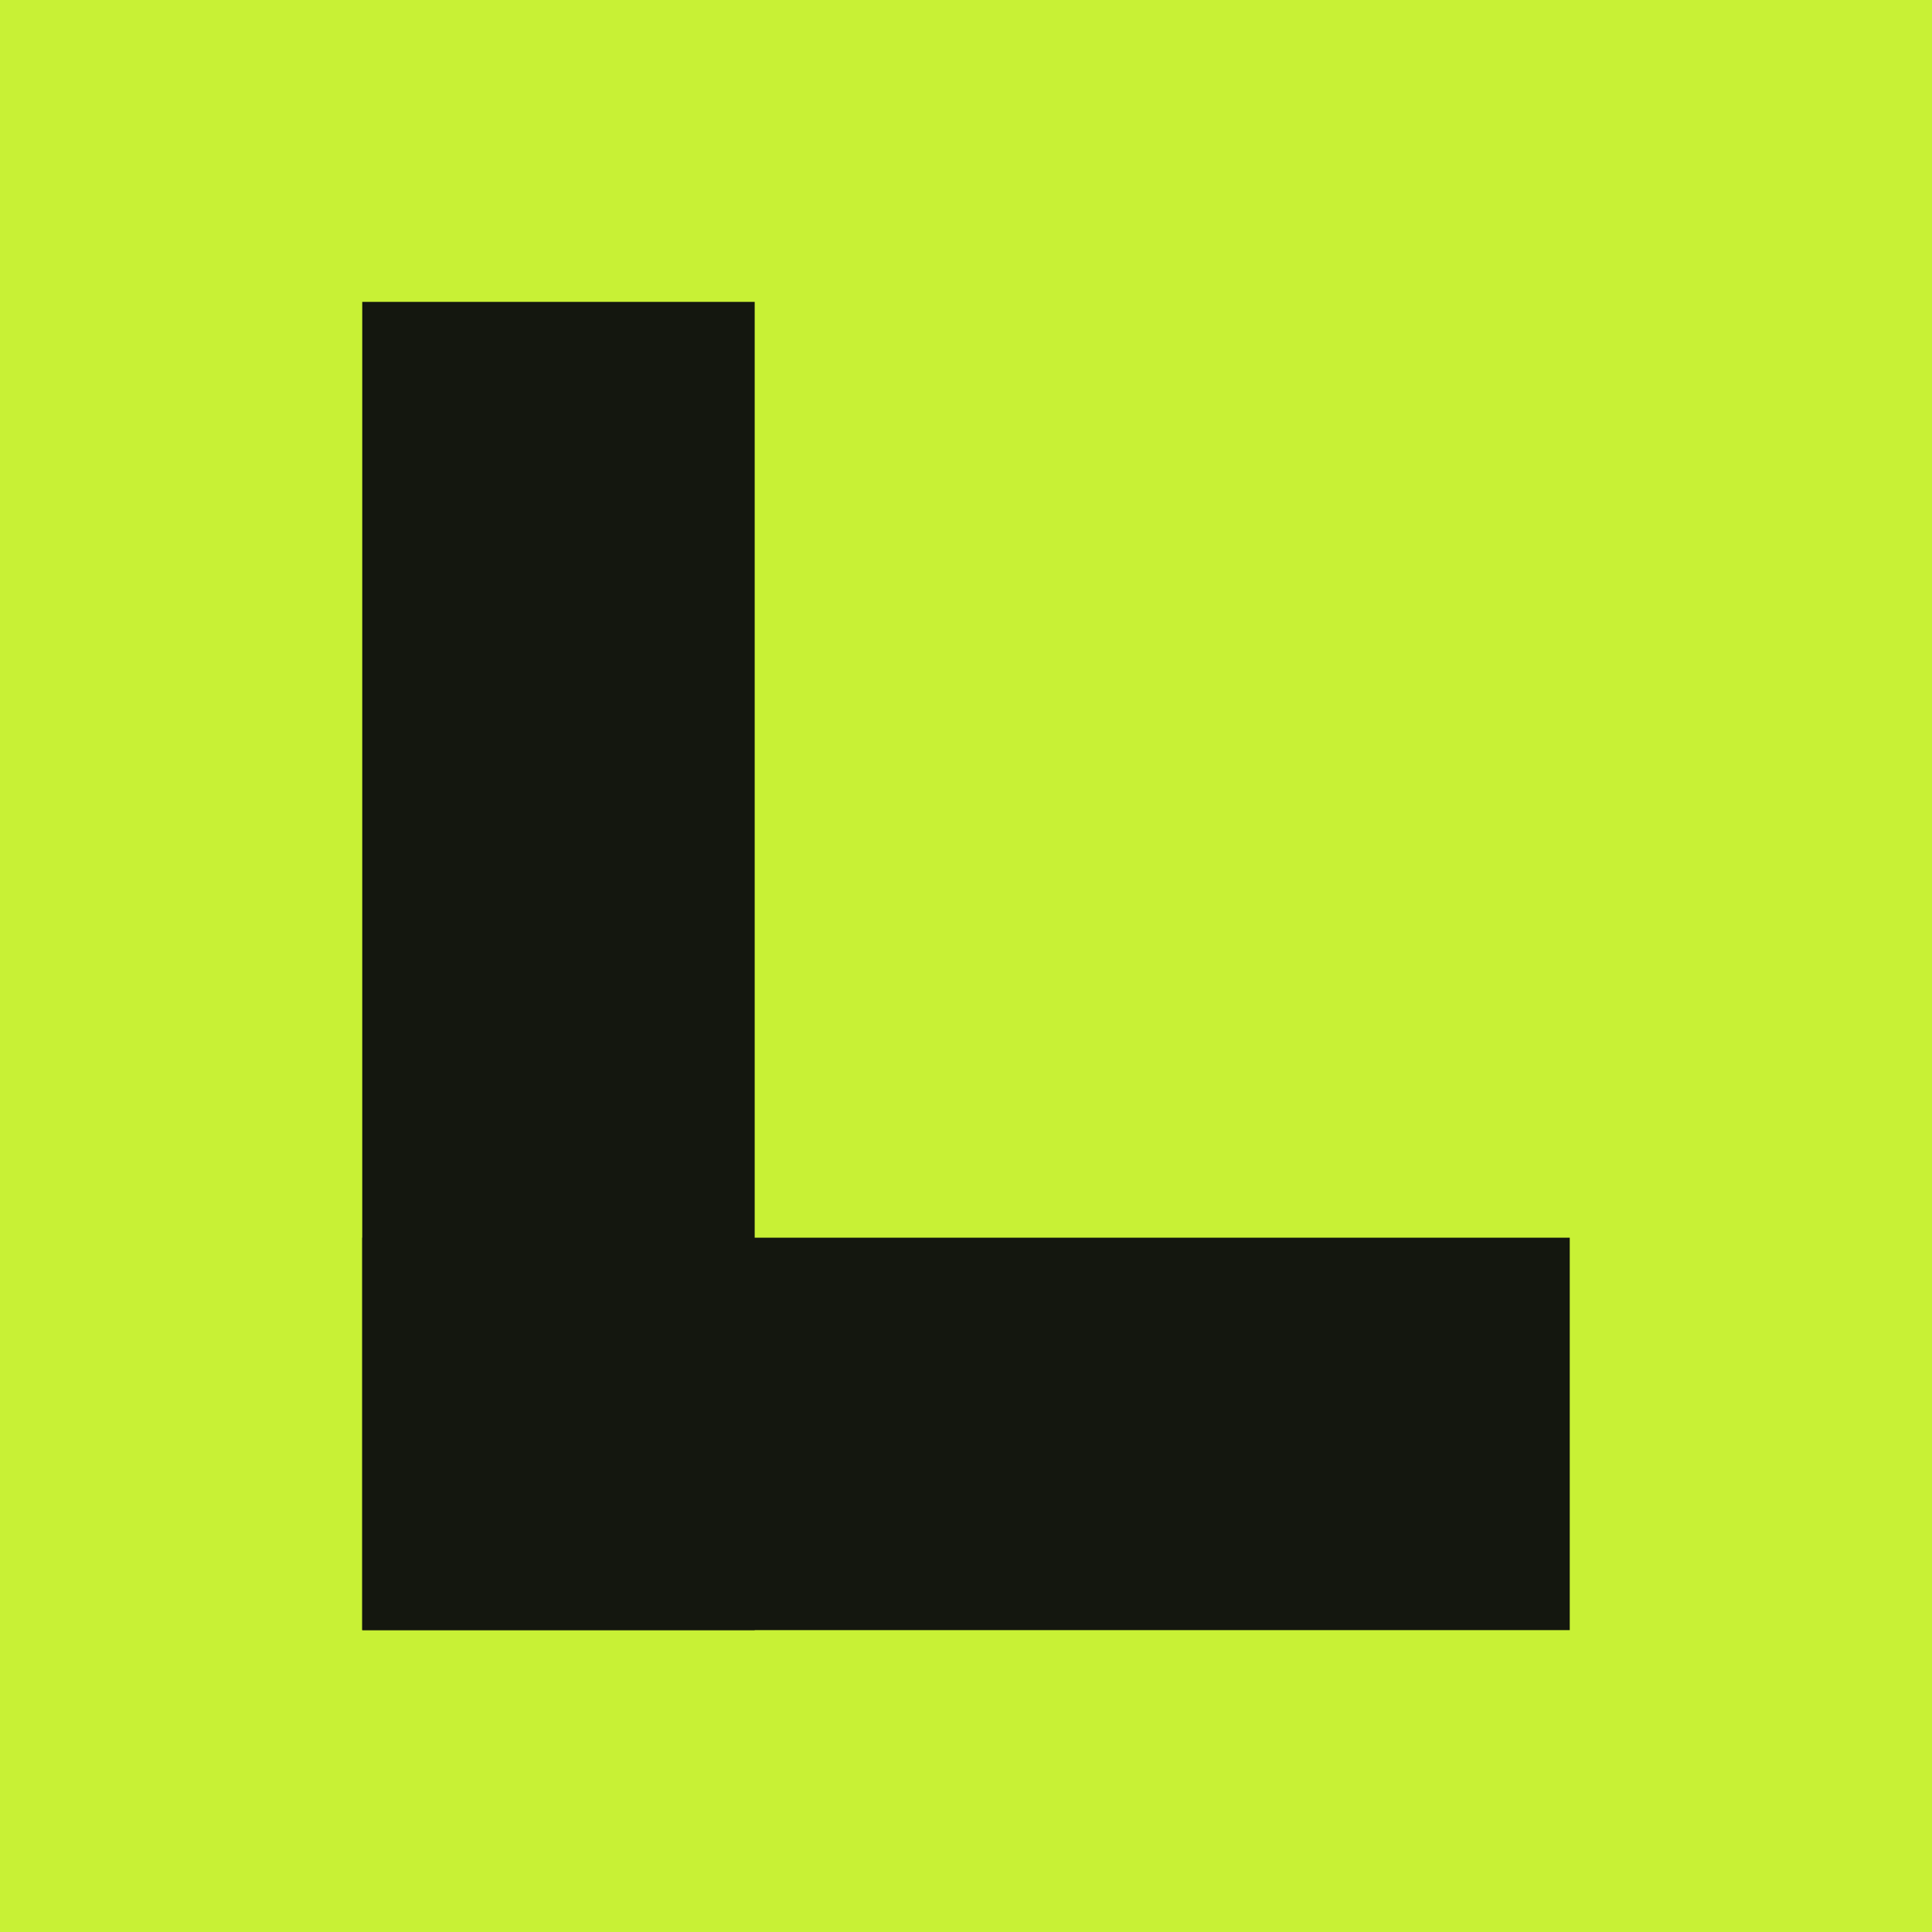
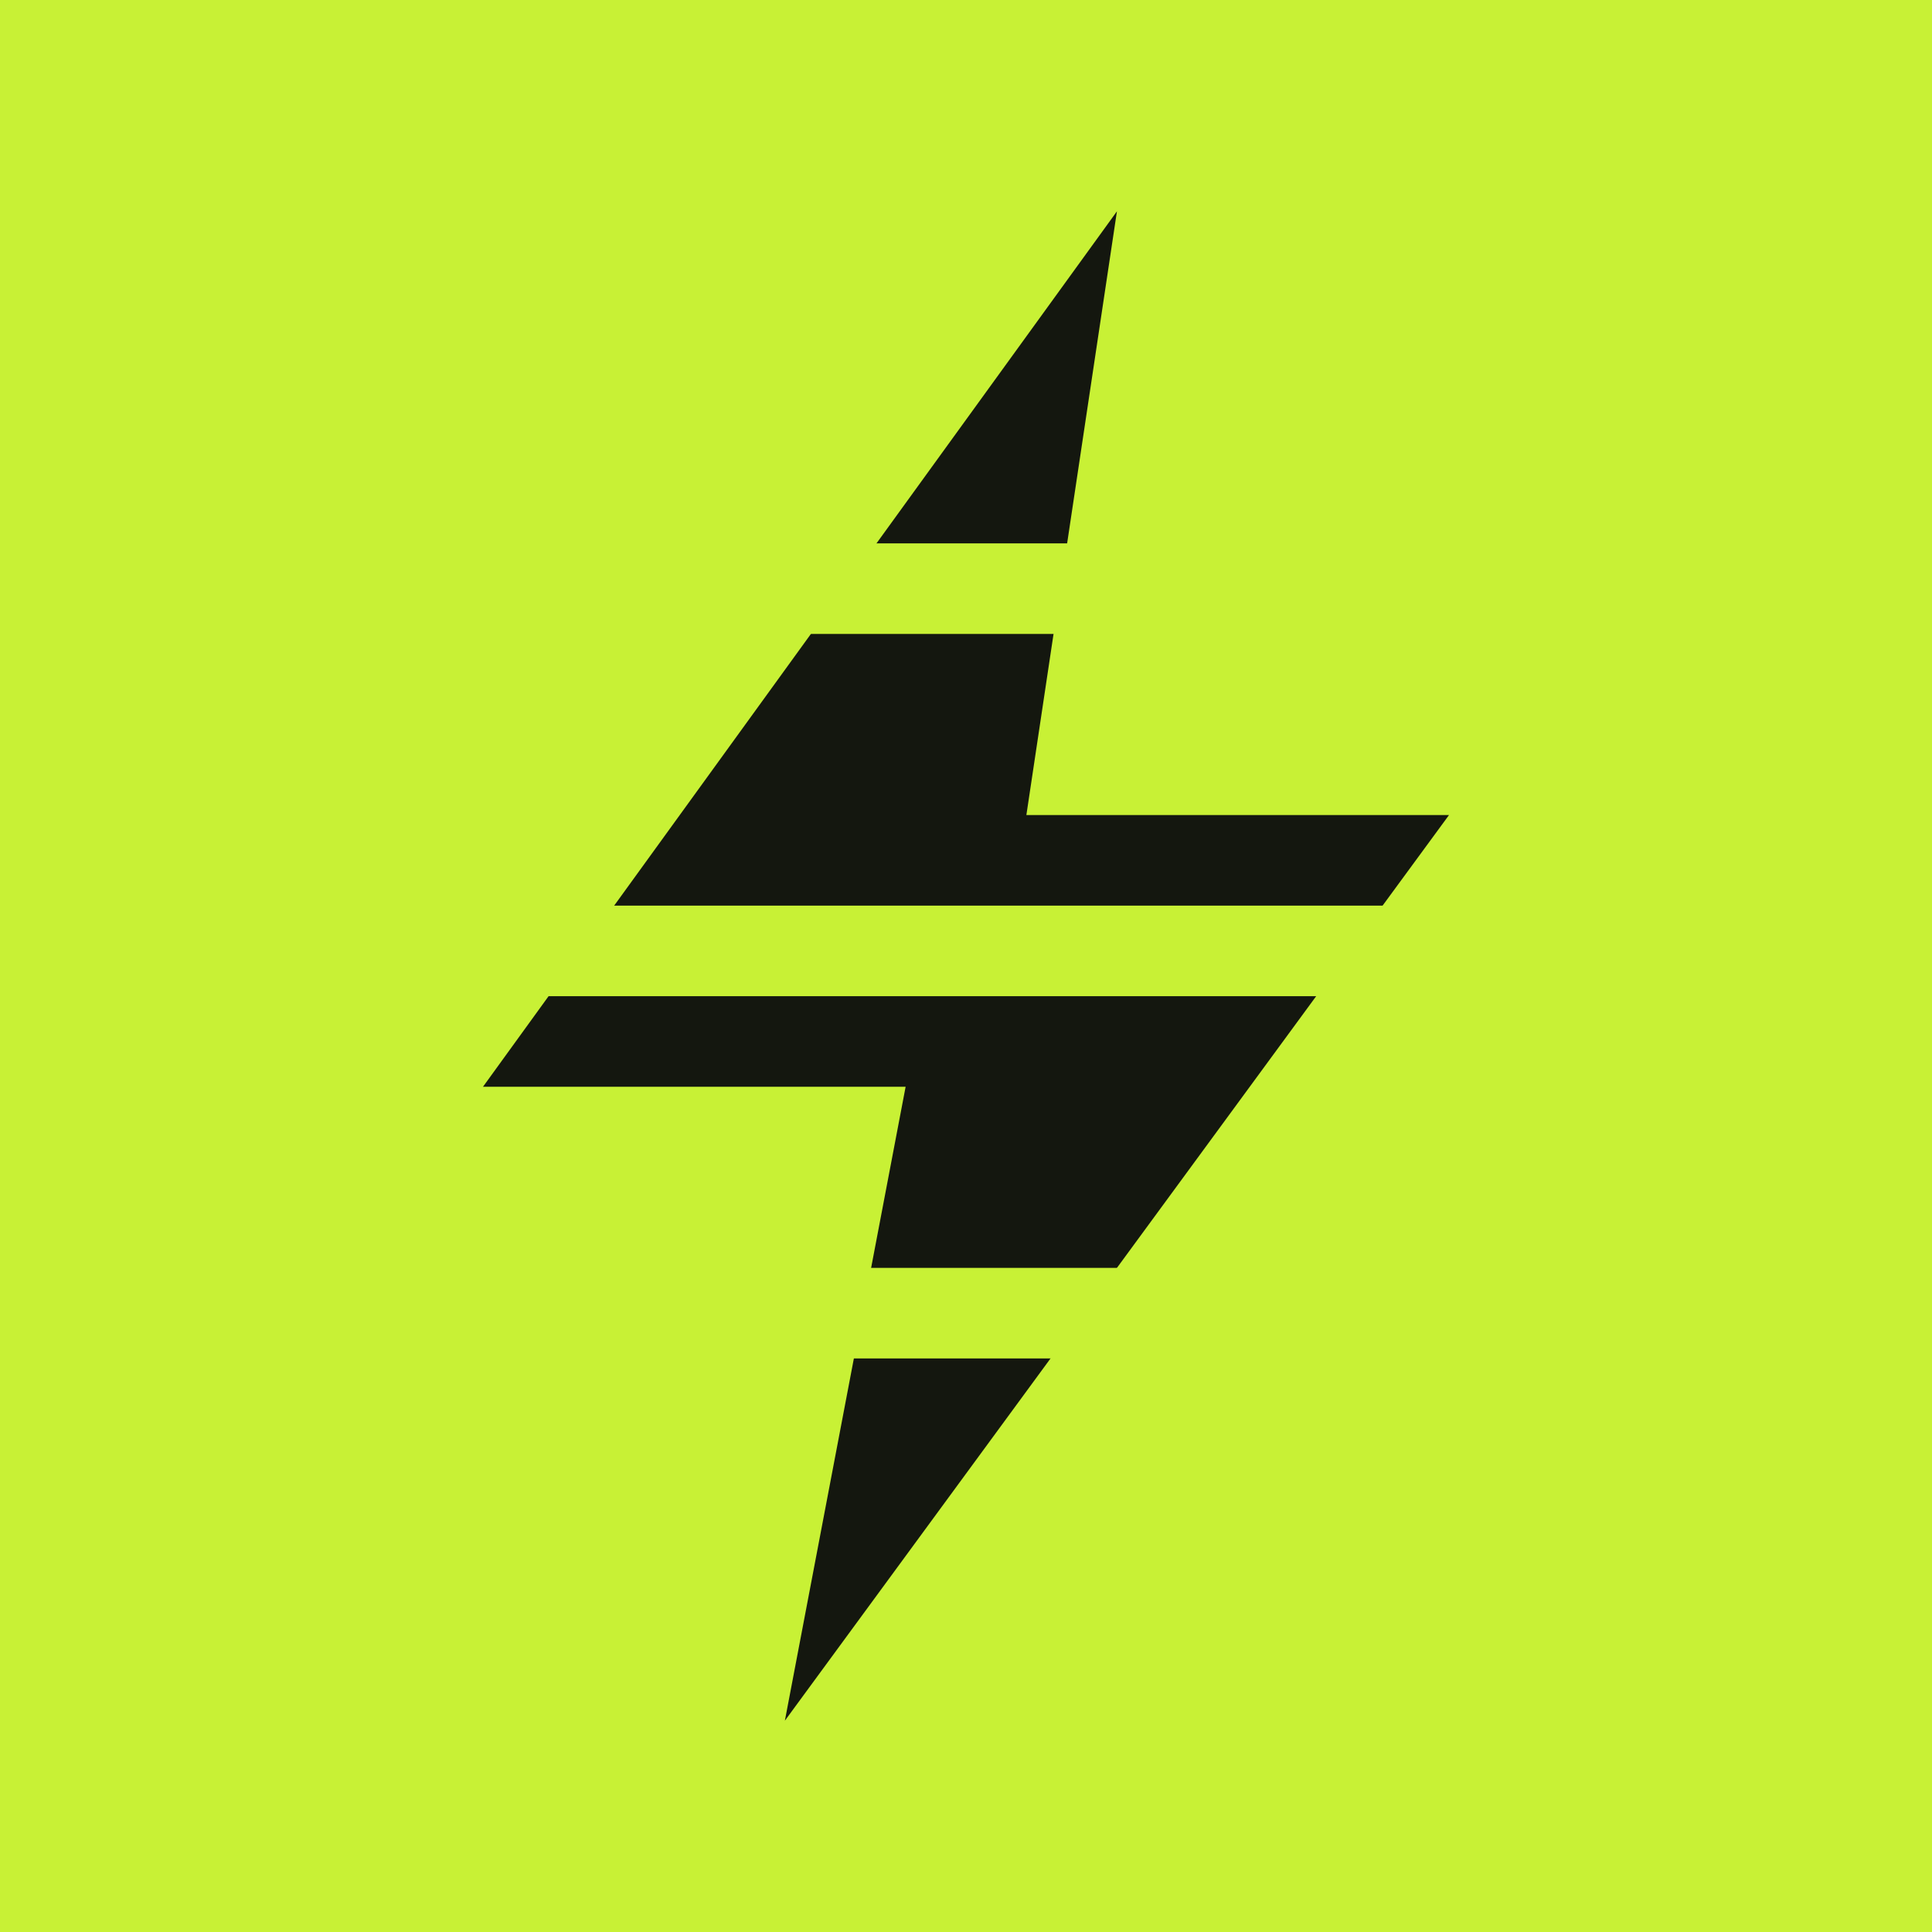
<svg xmlns="http://www.w3.org/2000/svg" viewBox="0 0 32 32" width="32" height="32" role="img" aria-label="Lakelet">
  <rect width="32" height="32" fill="#C8F135" />
-   <rect x="6" y="5" width="6.5" height="22" fill="#14170F" />
-   <rect x="6" y="20.5" width="20" height="6.5" fill="#14170F" />
+   <polygon points="18.5,3.5 8,18 15,18 13,28.5 24,13.5 17,13.5" fill="#14170F" />
+   <rect y="9" width="32" height="1.5" fill="#C8F135" />
+   <rect y="15" width="32" height="1.5" fill="#C8F135" />
+   <rect y="21" width="32" height="1.5" fill="#C8F135" />
</svg>
